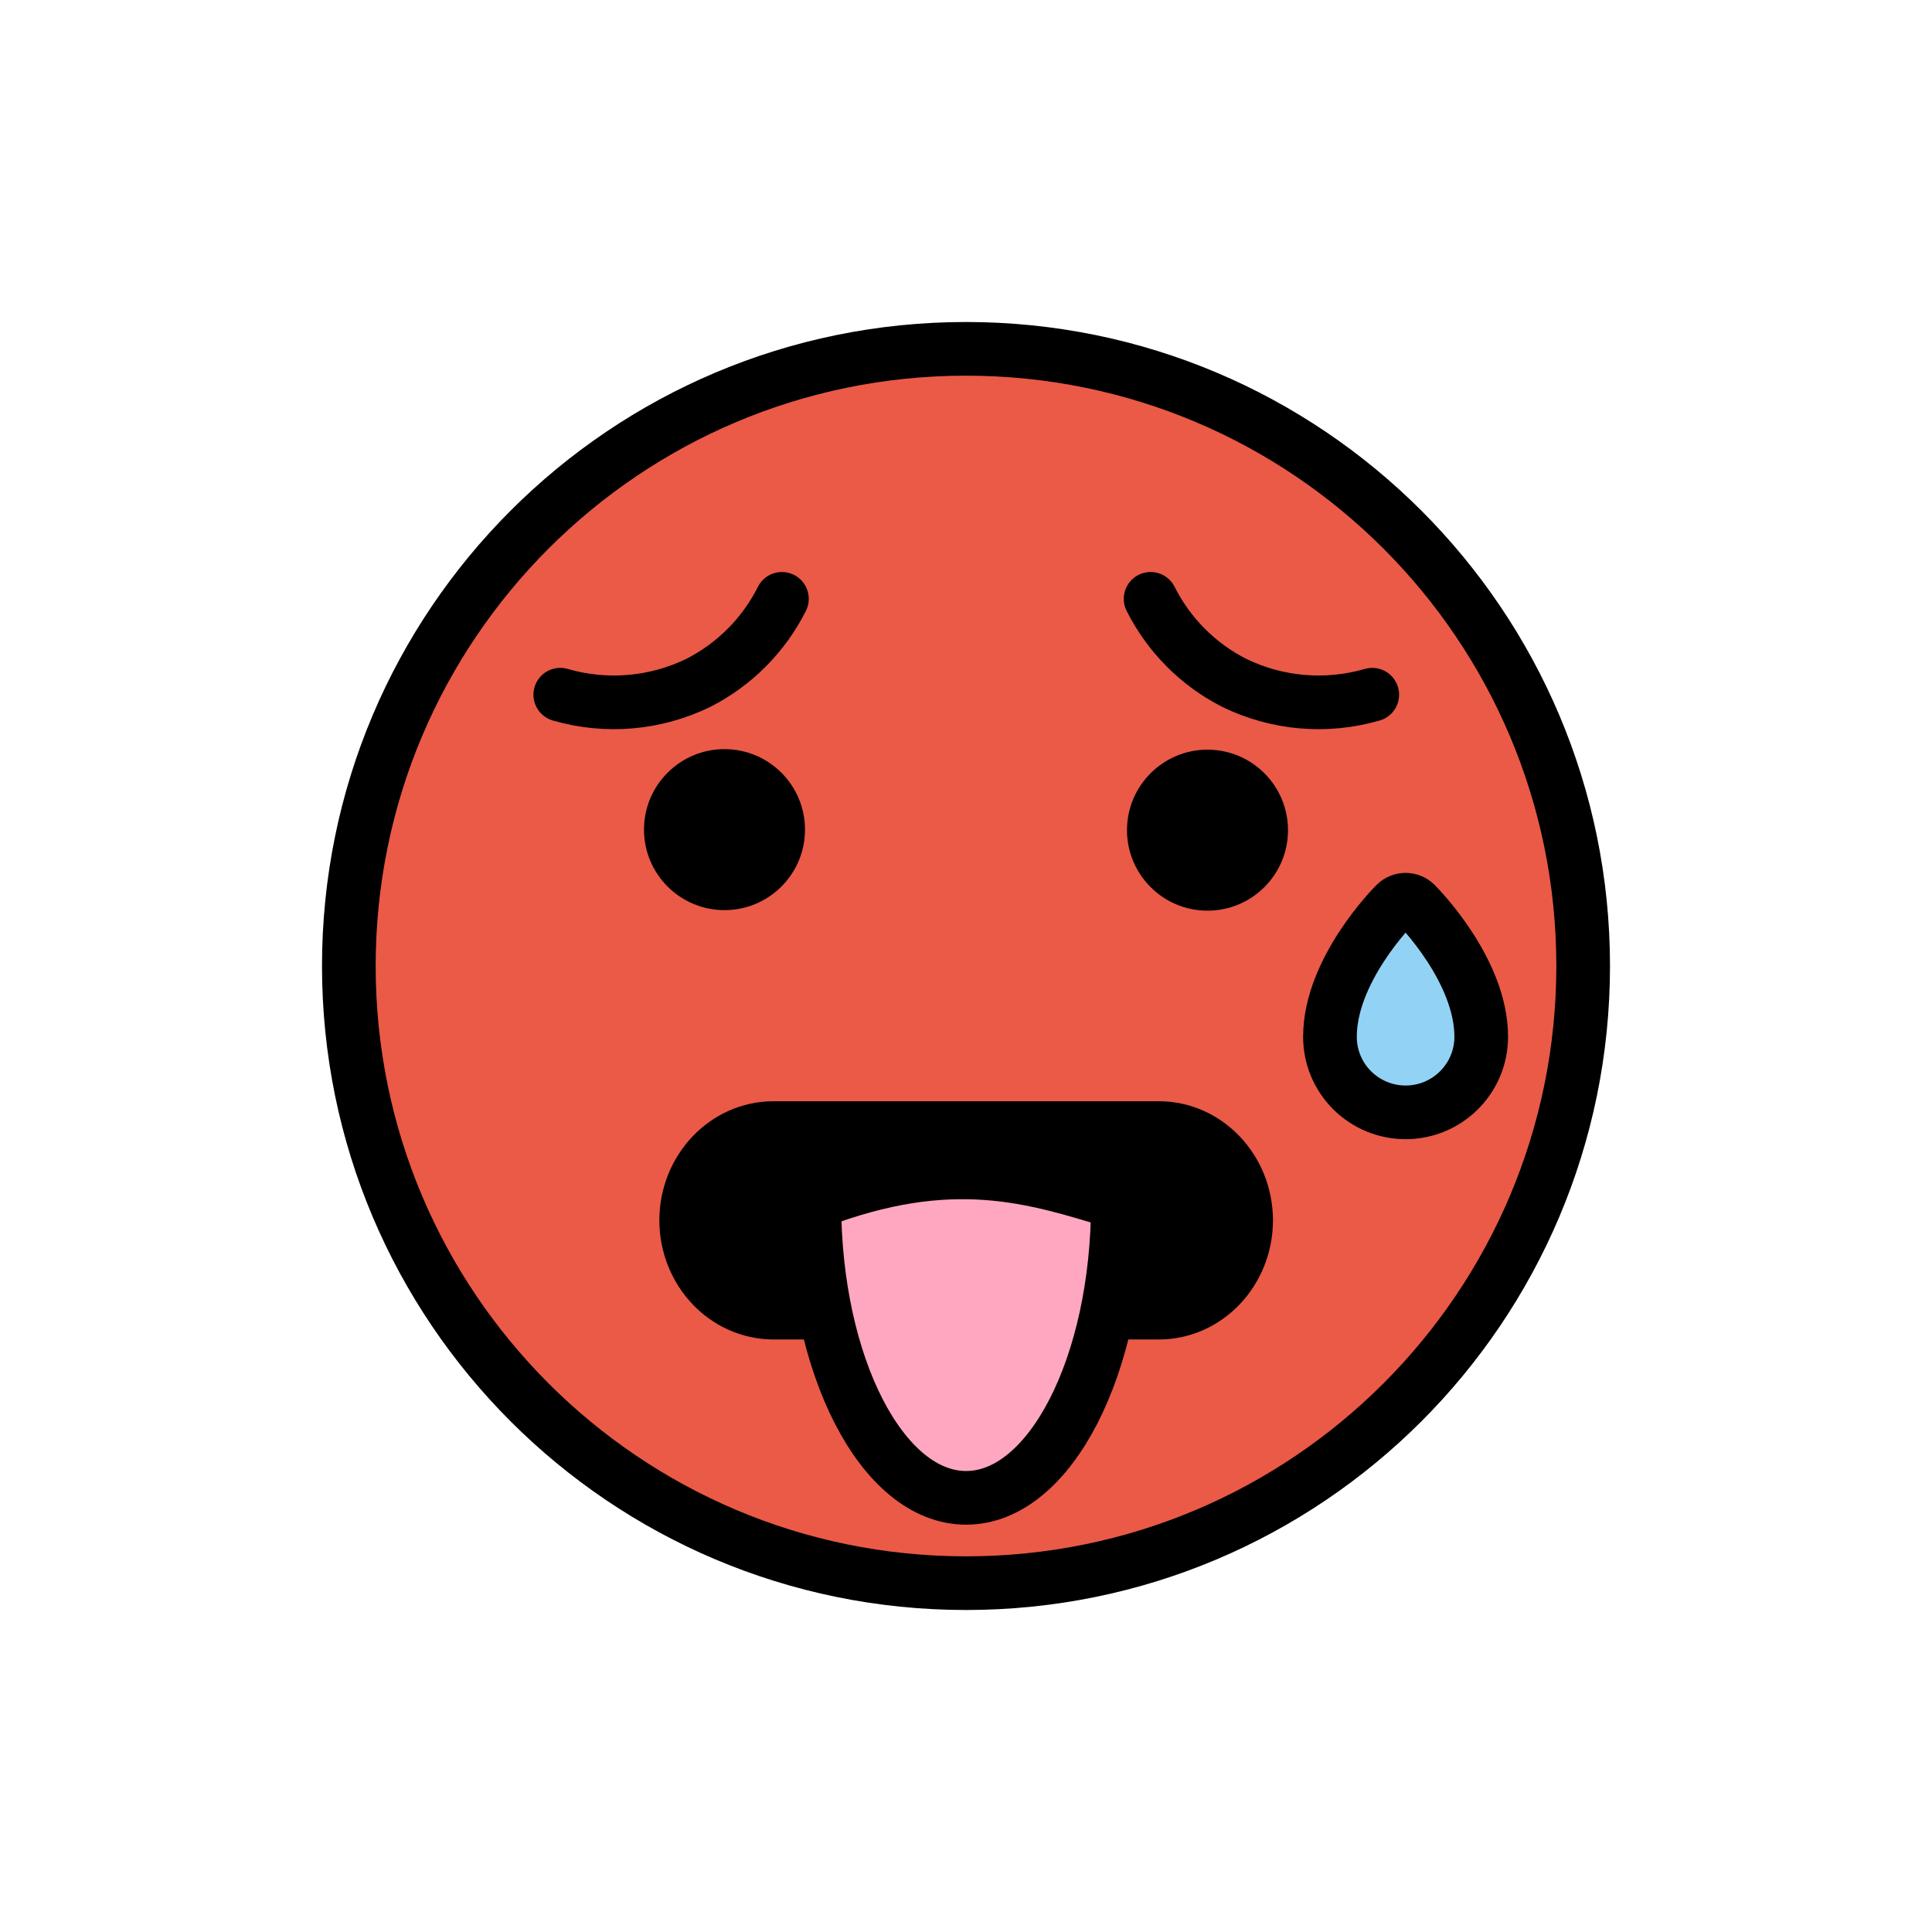
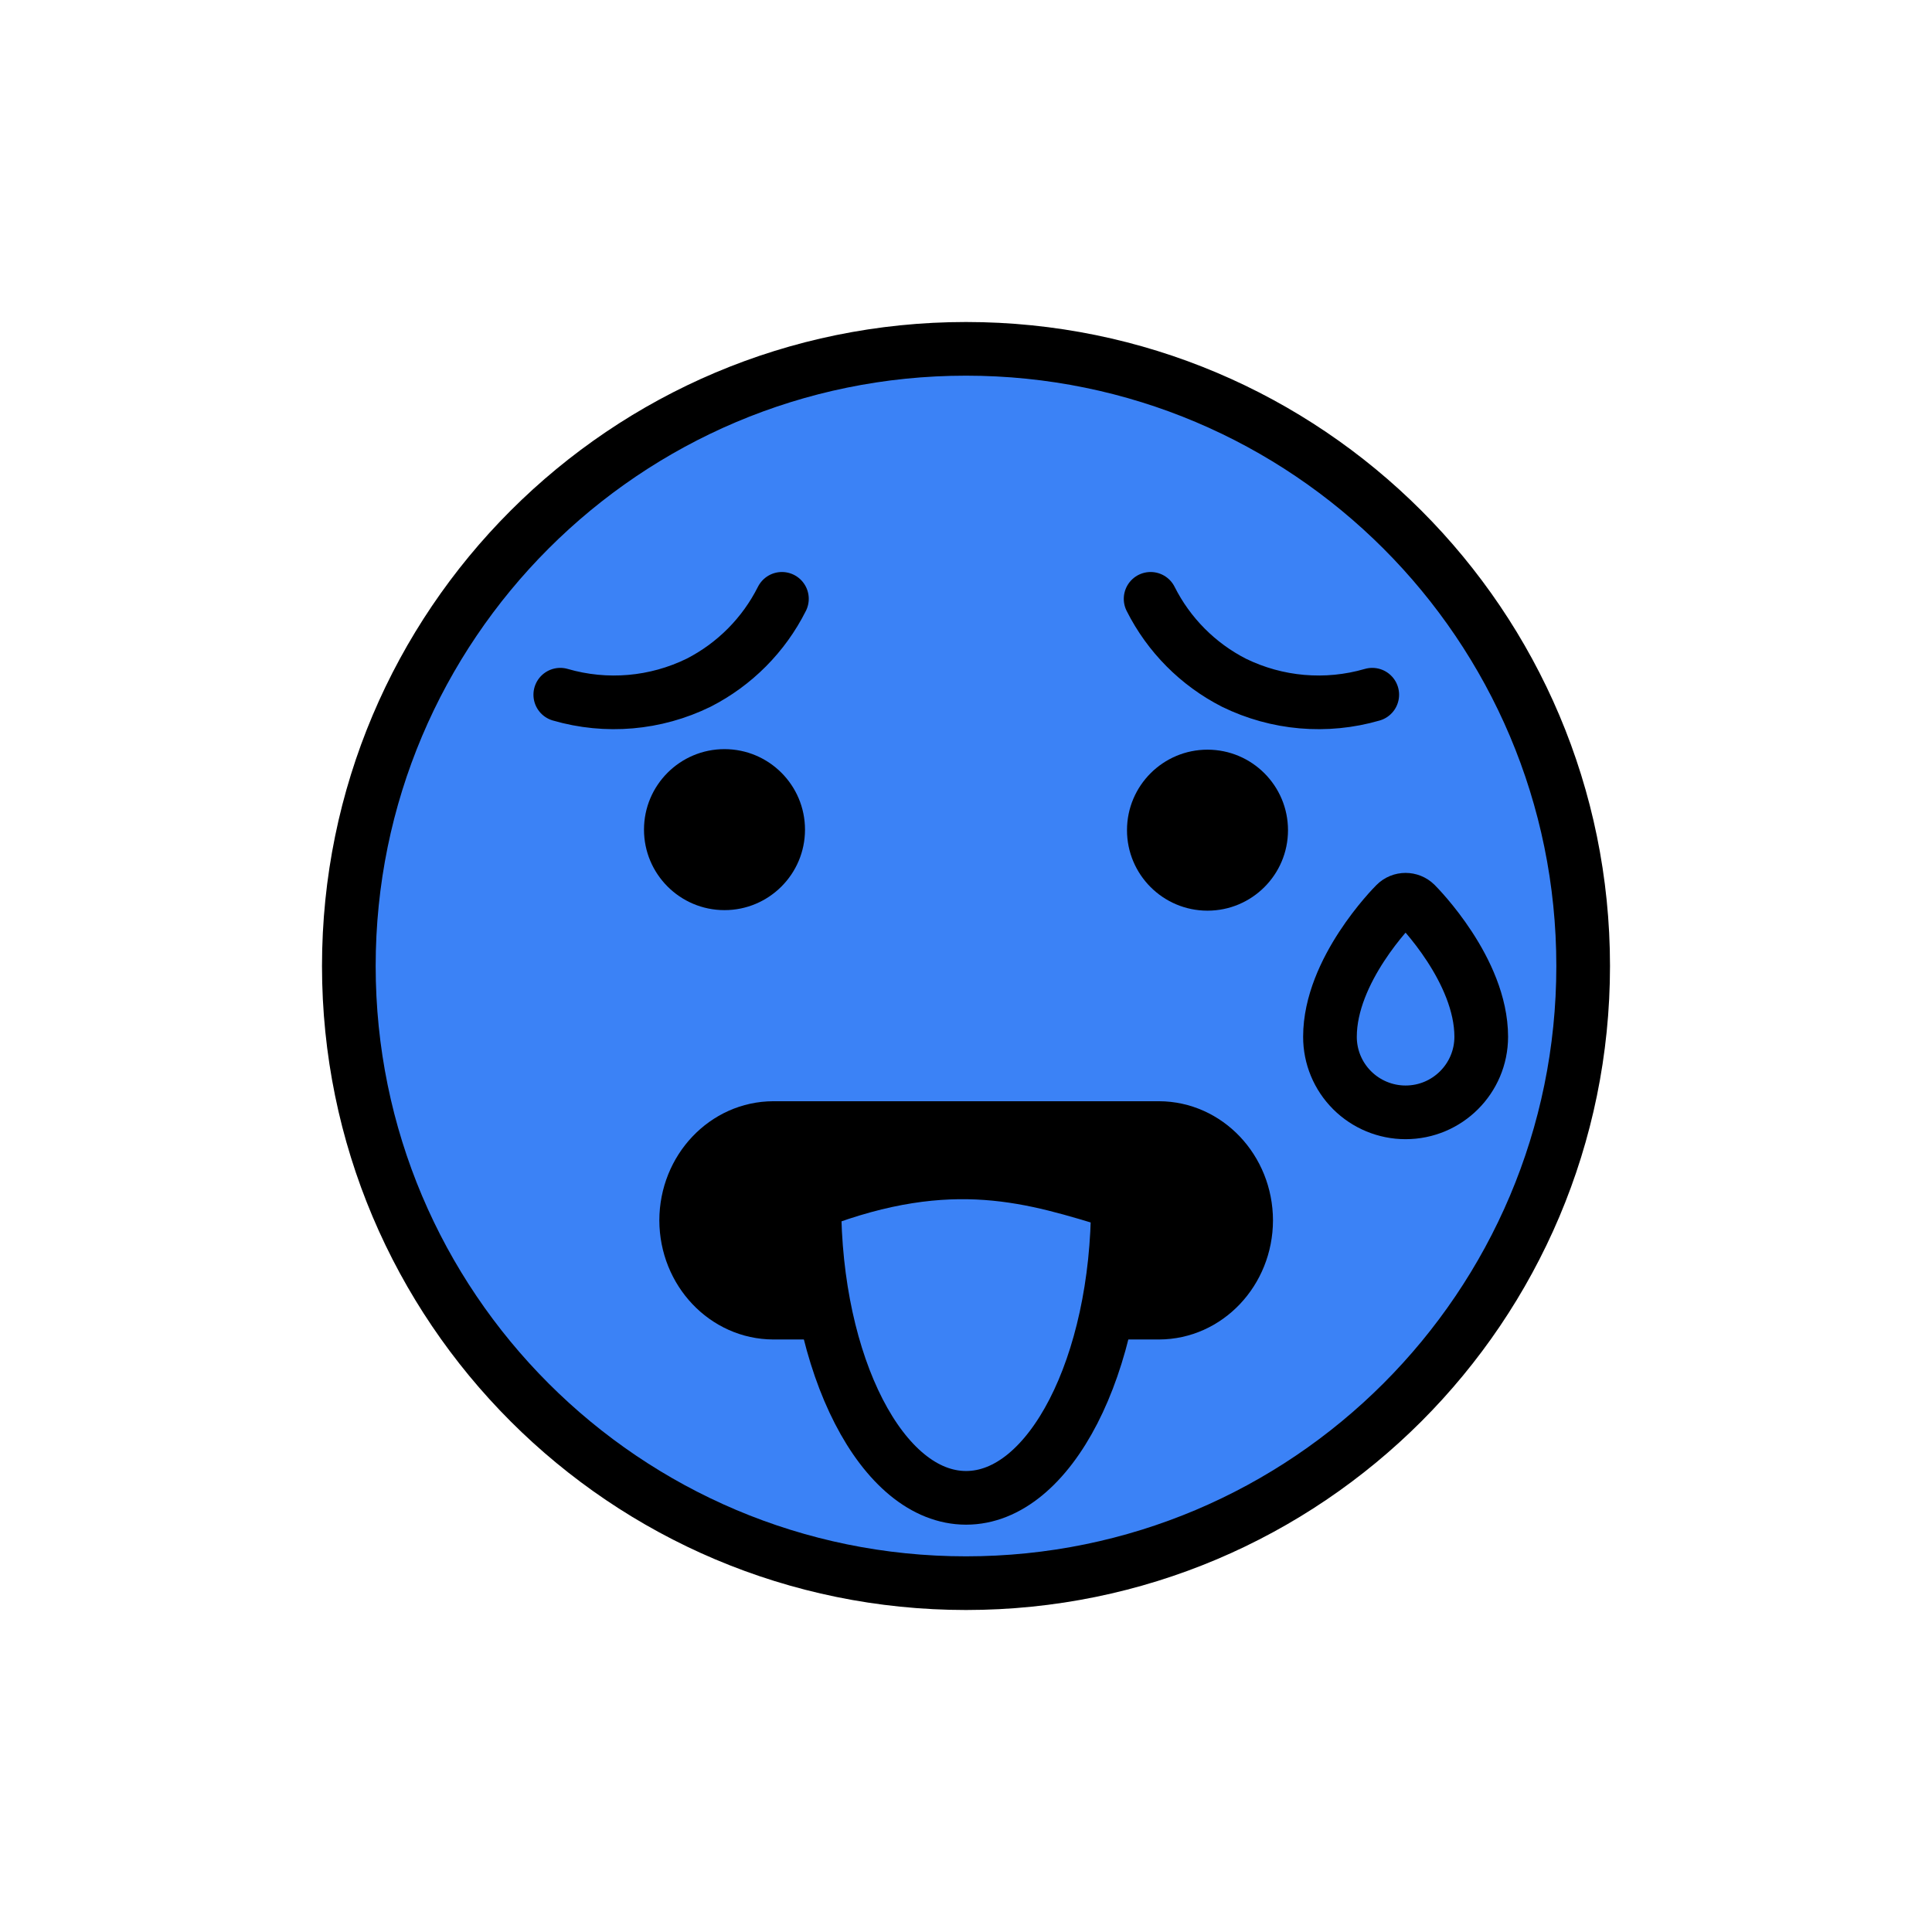
<svg xmlns="http://www.w3.org/2000/svg" id="emoji" viewBox="0 0 72 72">
  <g id="color">
-     <circle cx="36" cy="36" r="23" fill="#ea5a47" />
+     <circle cx="36" cy="36" r="23" fill="#3B82F6" />
    <path stroke-width="0.852" d="m32.47 49h-3.617c-1.856-0.006-3.36-1.546-3.365-3.448 0.005-1.902 1.509-3.442 3.365-3.448h14.3c1.856 0.006 3.36 1.546 3.365 3.448-0.005 1.902-1.509 3.442-3.365 3.448h-1.785" />
    <path d="m40.87 49h-0.506" />
    <path d="m42.38 49h-1.505" />
-     <path fill="#92D3F5" d="m50.39 40.63c-0.53-0.527-0.828-1.246-0.826-1.994 0-2.479 2.343-4.851 2.443-4.95 0.207-0.207 0.542-0.207 0.75-5e-4l5e-4 5e-4c0.1 0.1 2.443 2.472 2.444 4.951-0.001 1.557-1.265 2.818-2.822 2.817-0.746-6e-4 -1.462-0.297-1.99-0.824z" />
-     <path fill="#ffa7c0" d="m41.66 44.82c0 6.075-2.532 11-5.656 11s-5.656-4.925-5.656-11c4.014-1.7 7.761-1.537 11.31 0z" />
+     <path fill="#3B82F6" d="m50.39 40.63c-0.53-0.527-0.828-1.246-0.826-1.994 0-2.479 2.343-4.851 2.443-4.95 0.207-0.207 0.542-0.207 0.75-5e-4l5e-4 5e-4c0.1 0.1 2.443 2.472 2.444 4.951-0.001 1.557-1.265 2.818-2.822 2.817-0.746-6e-4 -1.462-0.297-1.99-0.824z" />
+     <path fill="#3B82F6" d="m41.66 44.82c0 6.075-2.532 11-5.656 11s-5.656-4.925-5.656-11c4.014-1.7 7.761-1.537 11.31 0z" />
  </g>
  <g id="hair" />
  <g id="skin" />
  <g id="skin-shadow" />
  <g id="line">
    <circle cx="36" cy="36" r="23" fill="none" stroke="#000" stroke-miterlimit="10" stroke-width="2" />
    <path d="m30 30.92c-0.001 1.657-1.346 2.999-3.002 2.998s-2.999-1.346-2.998-3.002 1.346-2.999 3.002-2.998c1.657 2e-3 2.998 1.346 2.998 3.002" />
    <path d="m48 30.94c-0.001 1.657-1.346 2.999-3.002 2.998s-2.999-1.346-2.998-3.002 1.346-2.999 3.002-2.998c1.657 0.002 2.998 1.346 2.998 3.002" />
    <path fill="none" stroke="#000" stroke-linecap="round" stroke-linejoin="round" stroke-width="2" d="m20.88 25.89c1.714 0.498 3.552 0.338 5.155-0.447 1.341-0.685 2.429-1.78 3.105-3.126" />
    <path fill="none" stroke="#000" stroke-linecap="round" stroke-linejoin="round" stroke-width="2" d="m51.14 25.89c-1.714 0.498-3.552 0.338-5.155-0.447-1.341-0.685-2.429-1.78-3.105-3.126" />
    <path fill="none" stroke="#000" stroke-linecap="round" stroke-linejoin="round" stroke-miterlimit="10" stroke-width="2" d="m41.66 44.82c0 6.075-2.532 11-5.656 11s-5.656-4.925-5.656-11c5.141-1.979 8.198-0.947 11.31 0z" />
    <path fill="none" stroke="#000" stroke-linecap="round" stroke-linejoin="round" stroke-miterlimit="10" stroke-width="2" d="m50.39 40.63c-0.53-0.527-0.828-1.246-0.826-1.994 0-2.479 2.343-4.851 2.443-4.95 0.207-0.207 0.542-0.207 0.75-5e-4l5e-4 5e-4c0.1 0.1 2.443 2.472 2.444 4.951-0.001 1.557-1.265 2.818-2.822 2.817-0.746-6e-4 -1.462-0.297-1.99-0.824z" />
    <path fill="none" stroke="#000" stroke-miterlimit="2" stroke-width="1.737" d="m31.56 49.05h-2.739c-1.865-0.006-3.375-1.601-3.381-3.571 0.005-1.97 1.516-3.566 3.381-3.571h14.37c1.865 0.006 3.375 1.601 3.381 3.571-0.005 1.97-1.516 3.566-3.381 3.571h-2.649" />
  </g>
</svg>
